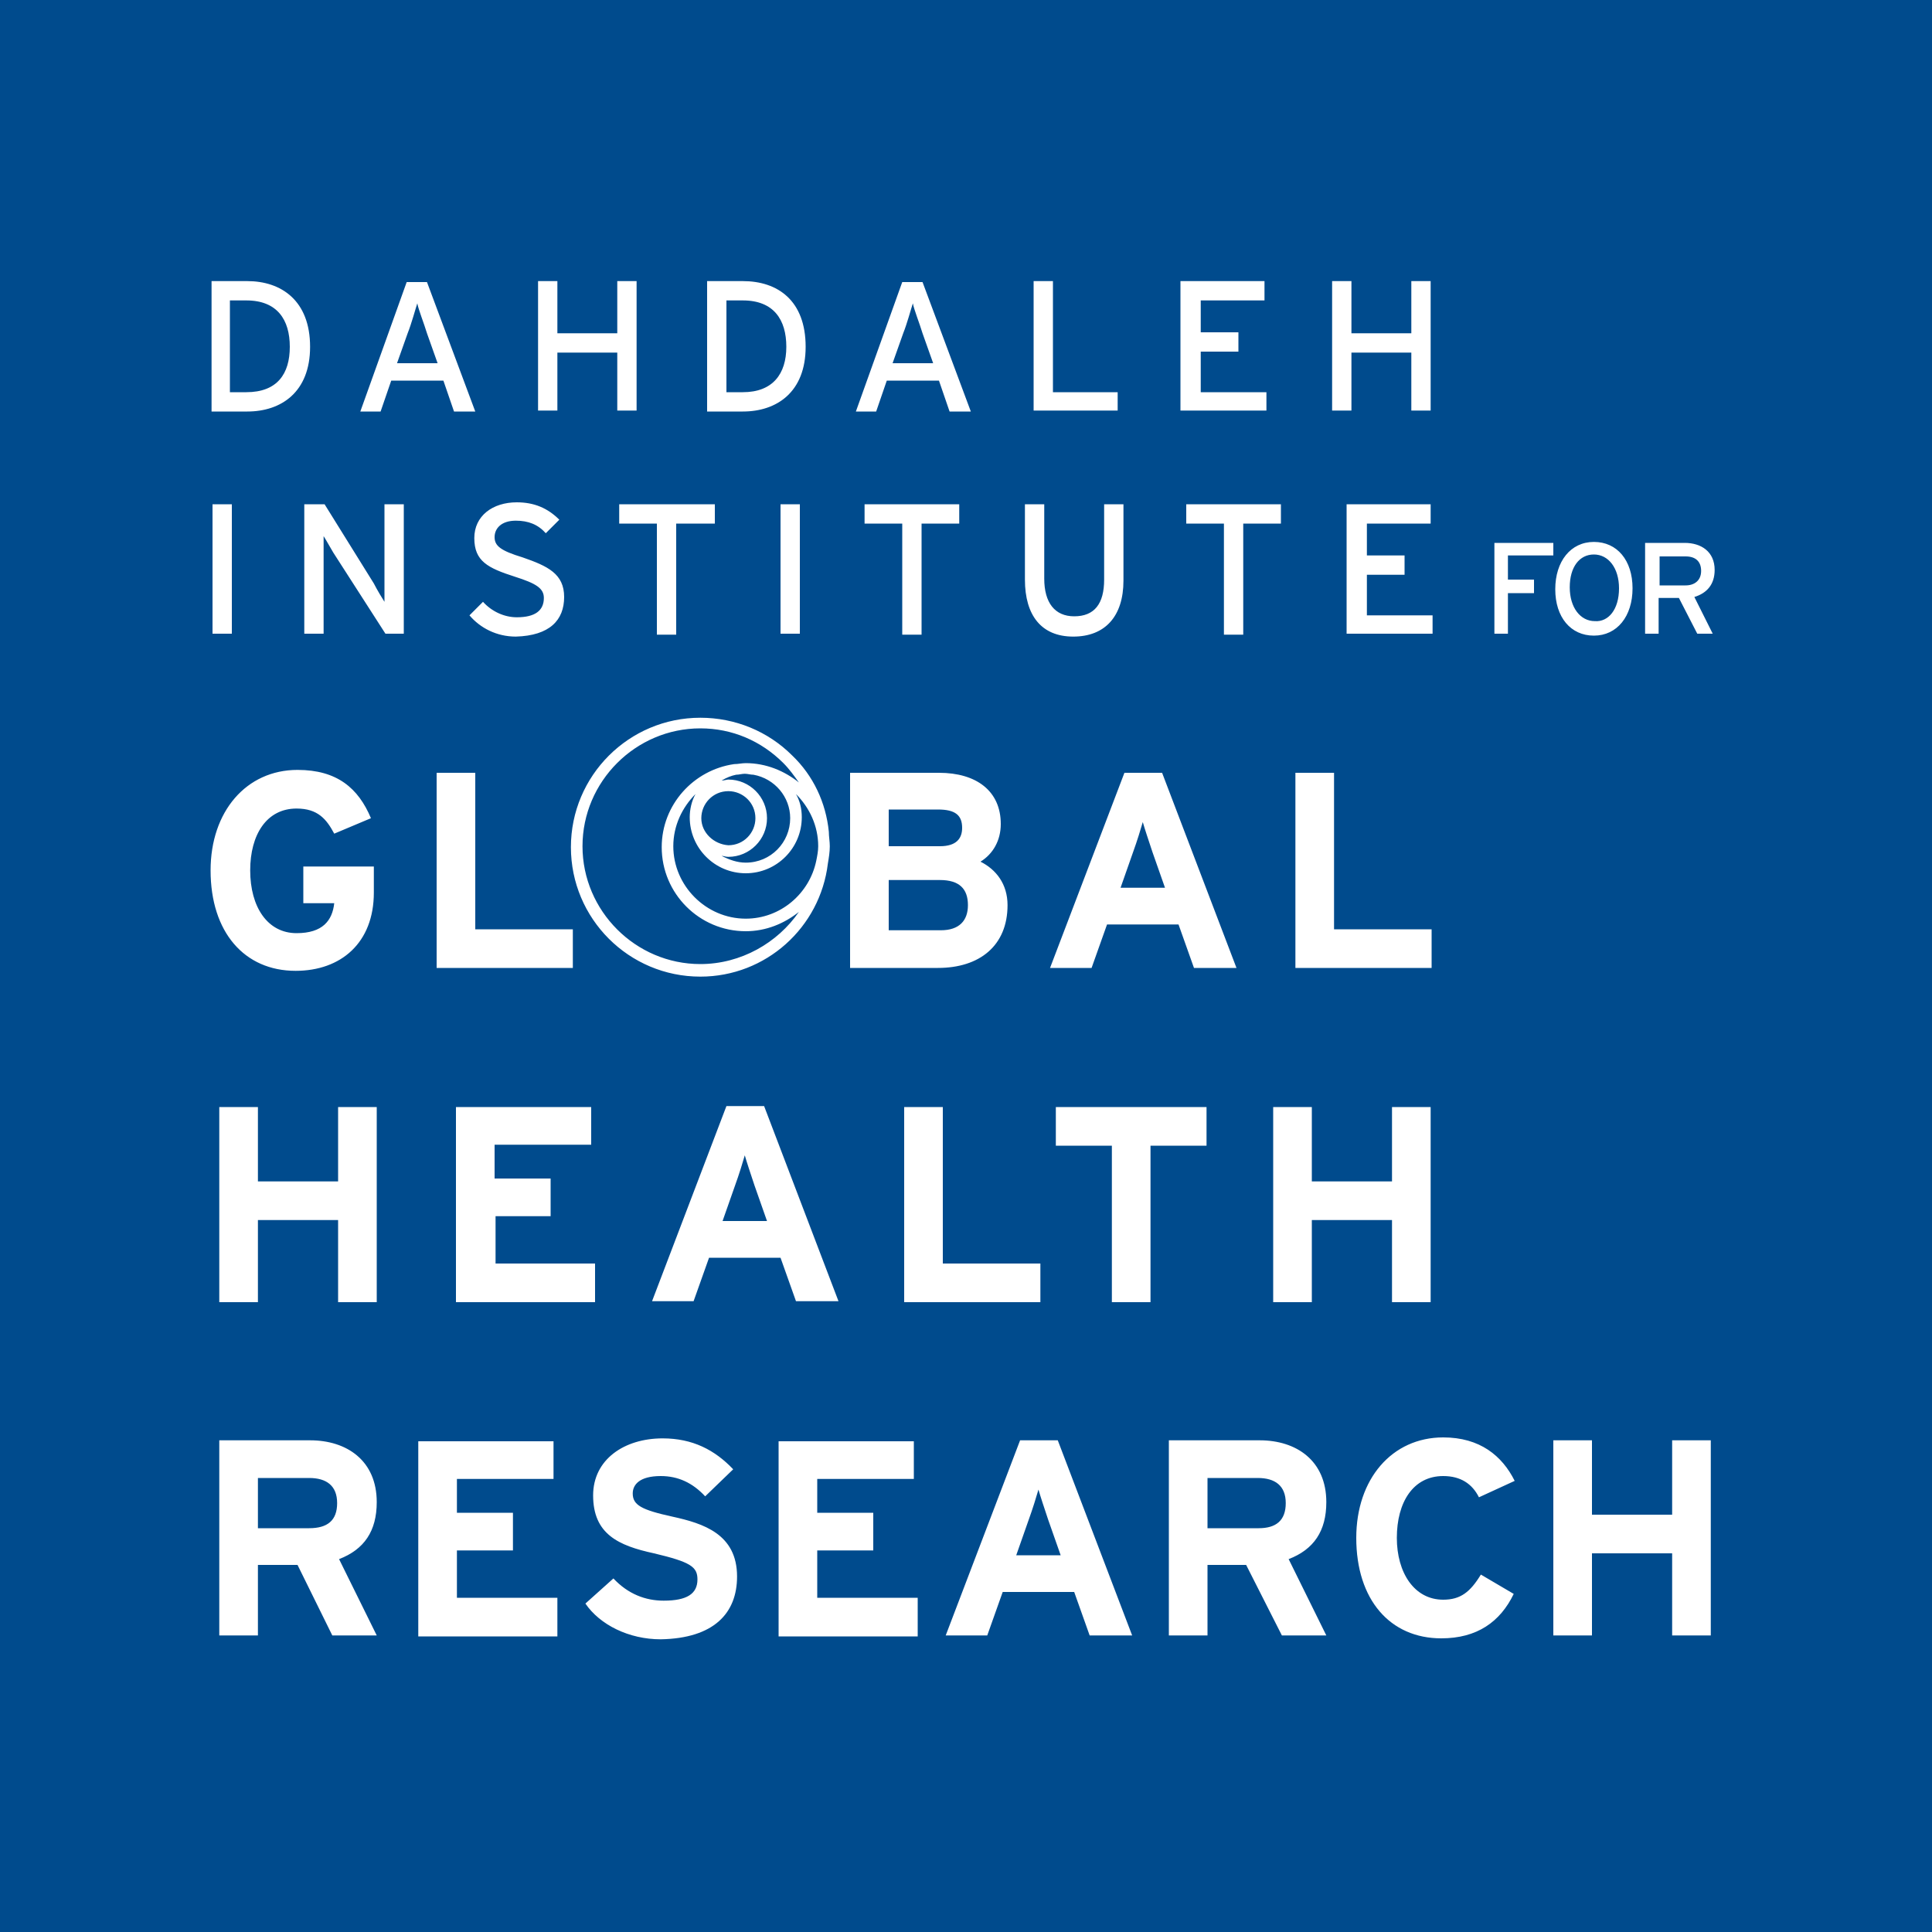
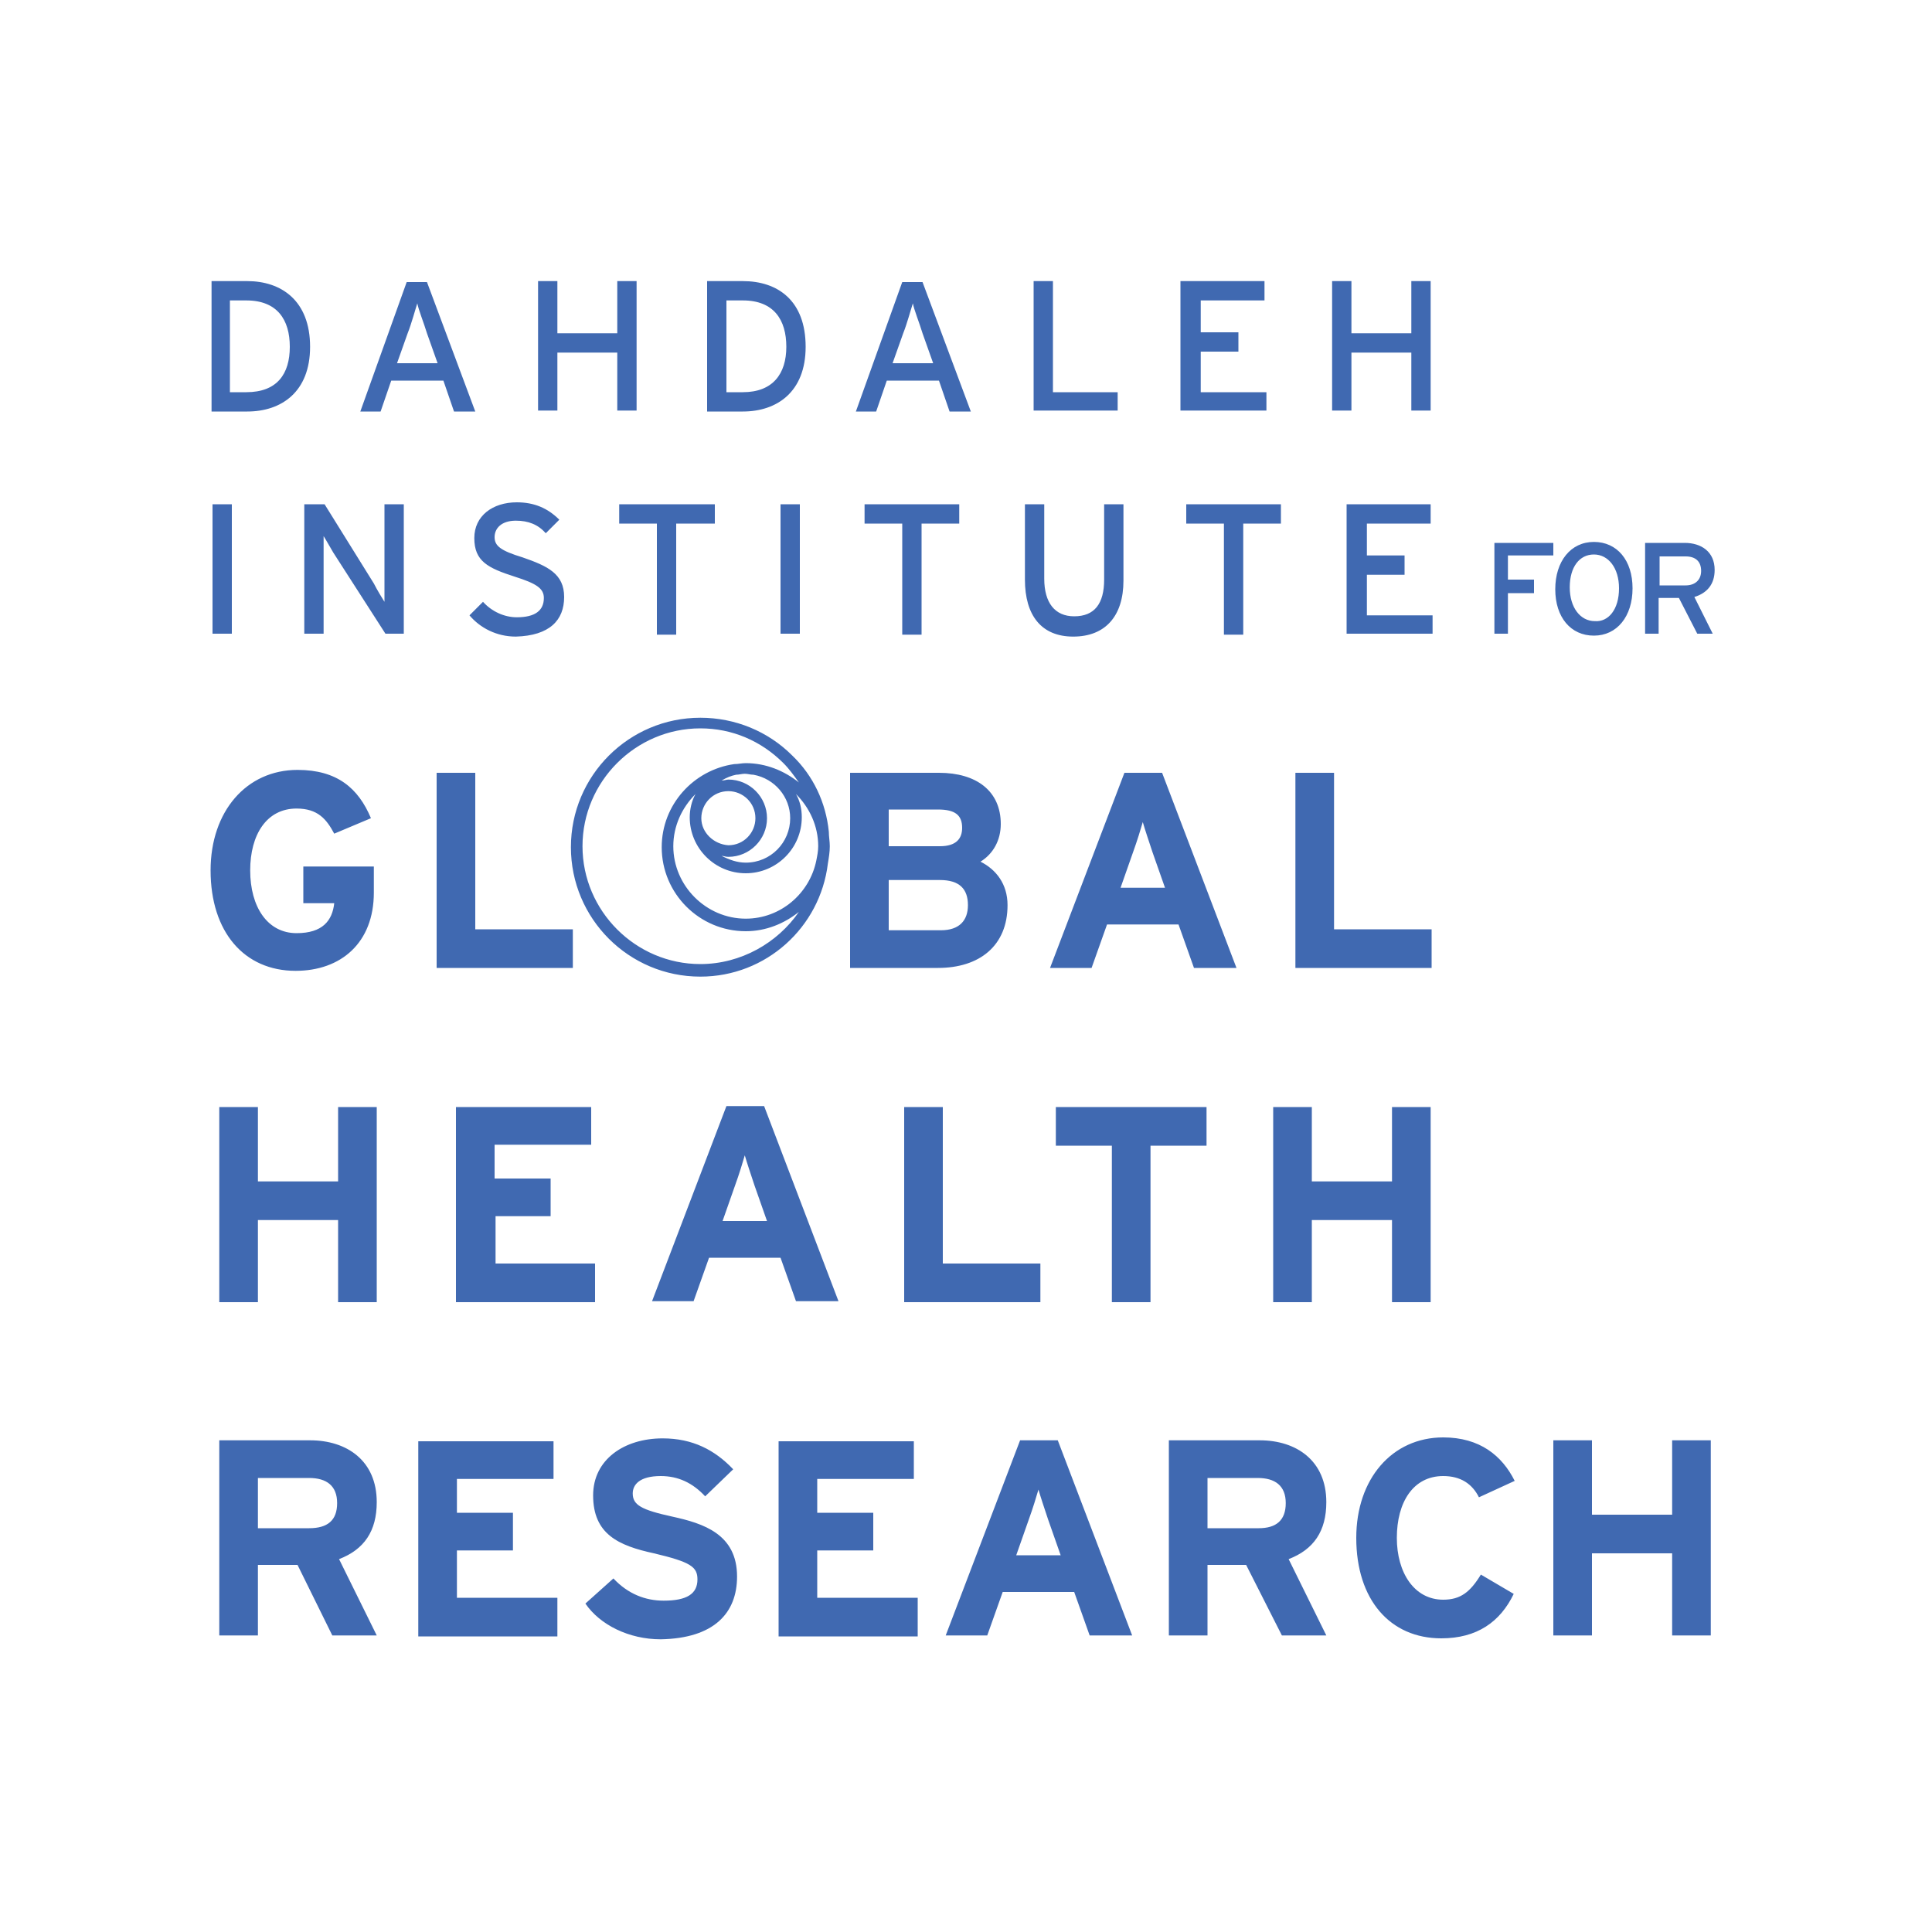
<svg xmlns="http://www.w3.org/2000/svg" viewBox="0 0 200 200" preserveAspectRatio="xMinYMin slice">
-   <path fill="#004B8D" d="M0 0h200v200H0z" />
+   <path fill="#fff" d="M0 0h200v200H0z" />
  <path fill="none" d="M0 0h200v200H0z" />
-   <path fill="#FFF" d="M32.1 35.9c0 4.7-3 6.7-6.5 6.7h-3.7V29.1h3.7c3.5 0 6.5 2 6.5 6.8m-2.1 0c0-2.8-1.3-4.8-4.5-4.8h-1.7v9.5h1.7c3.2 0 4.5-1.9 4.5-4.7m19.2 6.7H47l-1.1-3.2h-5.4l-1.1 3.2h-2.1l4.8-13.4h2.1l5 13.4zm-3.9-5l-1.1-3.1c-.3-1-.9-2.5-1-3.1-.2.6-.6 2.1-1 3.1l-1.1 3.1h4.2zm20.6-8.5h-2v5.4h-6.2v-5.4h-2v13.4h2v-6h6.2v6h2V29.1zm17.5 6.8c0 4.7-3 6.7-6.5 6.7h-3.7V29.1h3.7c3.6 0 6.5 2 6.5 6.8m-2 0c0-2.8-1.3-4.8-4.5-4.8h-1.7v9.5h1.7c3.1 0 4.5-1.9 4.5-4.7m19.1 6.7h-2.2l-1.1-3.2h-5.4l-1.1 3.2h-2.1l4.8-13.4h2.1l5 13.4zm-3.9-5l-1.1-3.1c-.3-1-.9-2.5-1-3.1-.2.6-.6 2.1-1 3.1l-1.1 3.1h4.2zm19.1 3H109V29.1h-2v13.4h8.7v-1.9zm15.5 0h-6.9v-4.2h3.9v-2h-3.9v-3.3h6.6v-2h-8.7v13.4h8.9v-1.9zm16.9-11.5h-2v5.4h-6.2v-5.4h-2v13.4h2v-6h6.2v6h2V29.1zM22 65.6h2V52.2h-2v13.4zm19.8-13.4h-2v10.1c-.2-.3-.8-1.3-1.1-1.9l-5.1-8.2h-2.1v13.4h2V55.5c.2.3.7 1.2 1 1.7l5.4 8.4h1.9V52.2zm16.6 9.6c0-2.4-1.7-3.2-4.3-4.1-2.3-.7-2.9-1.2-2.9-2.1 0-.9.7-1.7 2.2-1.7 1.3 0 2.3.4 3.1 1.3l1.4-1.4c-1.2-1.2-2.6-1.8-4.4-1.8-2.5 0-4.4 1.4-4.4 3.7 0 2.4 1.4 3.1 4.2 4 2.2.7 3 1.2 3 2.2 0 1.3-.9 2-2.8 2-1.3 0-2.6-.6-3.5-1.6l-1.4 1.4c1.1 1.3 2.8 2.2 4.8 2.2 3.5-.1 5-1.7 5-4.1M74 52.2h-9.9v2H68v11.5h2V54.2h4v-2zm6.8 13.4h2V52.2h-2v13.4zm18.6-13.4h-9.9v2h3.9v11.5h2V54.2h3.9v-2zm16.9 0h-2V60c0 2.5-1 3.8-3.1 3.8-2 0-3.1-1.4-3.1-3.9v-7.7h-2V60c0 3.7 1.7 5.9 5 5.9s5.2-2.1 5.2-5.8v-7.9zm16.4 0h-9.9v2h3.9v11.5h2V54.2h3.9v-2zm15.7 11.5h-6.9v-4.2h3.9v-2h-3.9v-3.3h6.6v-2h-8.7v13.4h8.9v-1.9zm12.4-7.5h-6.1v9.4h1.4v-4.2h2.7V60h-2.7v-2.5h4.7v-1.3zm8.2 4.7c0 2.9-1.6 4.9-4 4.9s-4-1.9-4-4.8 1.6-4.9 4-4.9 4 1.9 4 4.8m-1.4 0c0-2.1-1.1-3.5-2.6-3.5s-2.5 1.3-2.5 3.4c0 2.1 1.1 3.5 2.6 3.5 1.4.1 2.5-1.2 2.5-3.4m9.9-1.9c0 1.5-.8 2.4-2.1 2.8l1.9 3.8h-1.6l-1.9-3.7h-2.1v3.7h-1.4v-9.4h4.1c1.7 0 3.1.9 3.1 2.8m-1.4.1c0-1-.6-1.5-1.6-1.5h-2.7v3h2.7c.9 0 1.6-.5 1.6-1.5M38.6 89.7h-7.2v3.8h3.2c-.2 1.8-1.2 3.1-3.9 3.1-3 0-4.8-2.7-4.8-6.5 0-3.7 1.7-6.4 4.8-6.4 2.2 0 3.1 1.1 3.9 2.6l3.8-1.6c-1.3-3.1-3.5-5-7.6-5-5.3 0-9 4.3-9 10.4 0 6.4 3.5 10.4 8.8 10.4 4.7 0 8.1-2.9 8.1-8.1v-2.7zm20.7 6.5H49.2V80h-4v20.2h14.1v-4zm45-2.5c0 4.2-2.9 6.5-7.2 6.5H88V80h9.2c3.9 0 6.4 1.9 6.4 5.3 0 1.7-.8 3.1-2.1 3.9 1.6.8 2.8 2.3 2.8 4.5m-4.7-8c0-1.3-.7-1.9-2.5-1.9H92v3.8h5.3c1.7 0 2.3-.8 2.3-1.9m.6 8c0-1.7-.9-2.6-2.9-2.6H92v5.2h5.4c1.9 0 2.8-1 2.8-2.6m27.8 6.5h-4.4l-1.6-4.5h-7.4l-1.6 4.5h-4.3l7.7-20.2h3.9l7.7 20.2zm-7.4-8.3l-1.3-3.7c-.4-1.2-.8-2.4-1-3.1-.2.7-.6 2-1 3.1l-1.3 3.7h4.6zm27.6 4.3h-10.1V80h-4v20.2h14.1v-4zM39 114.6h-4v7.7h-8.3v-7.7h-4v20.2h4v-8.5H35v8.5h4v-20.2zm22.7 16.2H51.3v-4.9H57V122h-5.8v-3.5h10v-3.9h-14v20.2h14.4v-4zm25.1 3.9h-4.4l-1.6-4.5h-7.4l-1.6 4.5h-4.3l7.7-20.2h3.9l7.7 20.2zm-7.4-8.3l-1.3-3.7c-.4-1.2-.8-2.4-1-3.1-.2.7-.6 2-1 3.1l-1.3 3.7h4.6zm28.3 4.4H97.6v-16.2h-4v20.2h14.1v-4zm17.2-16.2h-15.6v4h5.8v16.2h4v-16.2h5.8v-4zm23.2 0h-4v7.7h-8.3v-7.7h-4v20.2h4v-8.5h8.3v8.5h4v-20.2zM39 169.3h-4.6l-3.6-7.3h-4.1v7.3h-4v-20.2h9.4c3.8 0 6.9 2.1 6.9 6.4 0 3-1.3 4.9-3.9 5.9l3.9 7.9zm-4.1-13.7c0-1.8-1.1-2.6-2.9-2.6h-5.3v5.2H32c1.9 0 2.9-.8 2.9-2.6m22.8 9.8H47.3v-4.9h5.8v-3.9h-5.8v-3.5h10v-3.9h-14v20.2h14.4v-4zm18.6-2.2c0-4.4-3.5-5.5-6.7-6.2-3.2-.7-4.1-1.2-4.1-2.4 0-.9.7-1.8 2.9-1.8 1.8 0 3.3.7 4.6 2.1l2.9-2.8c-1.9-2-4.2-3.2-7.3-3.2-4 0-7.2 2.2-7.2 5.9 0 4 2.6 5.2 6.3 6 3.8.9 4.5 1.4 4.5 2.7 0 1.5-1.1 2.2-3.5 2.2-1.9 0-3.7-.7-5.2-2.3l-2.9 2.6c1.5 2.2 4.5 3.7 7.8 3.7 5.5-.1 7.9-2.7 7.9-6.5m18.7 2.2H84.6v-4.9h5.8v-3.9h-5.8v-3.5h10v-3.9h-14v20.2H95v-4zm22.2 3.9h-4.4l-1.6-4.5h-7.4l-1.6 4.5h-4.3l7.7-20.2h3.9l7.7 20.2zm-7.4-8.3l-1.3-3.7c-.4-1.2-.8-2.4-1-3.1-.2.7-.6 2-1 3.1l-1.3 3.7h4.6zm27.5 8.3h-4.6L129 162h-4v7.3h-4v-20.2h9.4c3.8 0 6.9 2.1 6.9 6.4 0 3-1.3 4.9-3.9 5.9l3.9 7.9zm-4.2-13.7c0-1.8-1.1-2.6-2.9-2.6H125v5.2h5.3c1.8 0 2.8-.8 2.8-2.6m23.7-2.3c-1.3-2.6-3.6-4.5-7.4-4.5-5.3 0-9 4.3-9 10.4 0 6.4 3.5 10.4 8.8 10.4 3.7 0 6.1-1.7 7.5-4.6l-3.4-2c-1.1 1.8-2.1 2.6-3.9 2.6-3 0-4.8-2.8-4.8-6.4 0-3.7 1.7-6.4 4.8-6.4 1.8 0 3 .8 3.7 2.2l3.7-1.7m20.3-4.2h-4v7.7h-8.3v-7.7h-4v20.2h4v-8.5h8.3v8.5h4v-20.2zM85.9 87.6c0-.5-.1-1-.1-1.5-.3-3-1.6-5.8-3.8-7.9-2.5-2.5-5.9-3.9-9.5-3.9-7.4 0-13.4 6-13.4 13.4s6 13.4 13.4 13.4c6.8 0 12.4-5.1 13.2-11.7.1-.6.2-1.2.2-1.8zM72.5 99.8c-6.7 0-12.2-5.5-12.2-12.2 0-6.7 5.5-12.2 12.2-12.2 3.3 0 6.3 1.3 8.6 3.6.6.6 1.1 1.3 1.6 2-1.5-1.2-3.4-2-5.5-2-.4 0-.8.1-1.2.1-4.2.6-7.5 4.2-7.5 8.6 0 4.8 3.9 8.7 8.7 8.7 2.1 0 4-.8 5.5-2-2.2 3.2-6 5.4-10.2 5.4zm12-10.7c-.7 3.4-3.7 6-7.3 6-4.1 0-7.5-3.4-7.5-7.5 0-2.1.9-4 2.3-5.4-.4.7-.6 1.6-.6 2.4 0 3.2 2.6 5.8 5.8 5.8s5.8-2.6 5.8-5.8c0-.9-.2-1.7-.6-2.4 1.4 1.4 2.3 3.3 2.3 5.4 0 .5-.1 1-.2 1.5zm-2.7-4.4c0 2.5-2 4.6-4.6 4.6-.9 0-1.7-.3-2.5-.7.2 0 .4.1.7.1 2.2 0 4-1.8 4-4s-1.8-4-4-4c-.2 0-.4.1-.7.1.5-.3 1-.5 1.5-.6.3 0 .6-.1.9-.1.3 0 .6.1.9.1 2.2.4 3.8 2.3 3.8 4.5zm-9.2 0c0-1.5 1.2-2.8 2.8-2.8 1.5 0 2.8 1.2 2.8 2.8 0 1.5-1.2 2.8-2.8 2.8-1.5-.1-2.8-1.3-2.8-2.8z">
+   <path fill="#4069b1" d="M32.1 35.9c0 4.7-3 6.7-6.5 6.7h-3.7V29.1h3.7c3.5 0 6.5 2 6.5 6.8m-2.1 0c0-2.8-1.3-4.8-4.5-4.8h-1.7v9.5h1.7c3.2 0 4.5-1.9 4.5-4.7m19.2 6.7H47l-1.1-3.2h-5.4l-1.1 3.2h-2.1l4.8-13.4h2.1l5 13.4zm-3.9-5l-1.1-3.1c-.3-1-.9-2.5-1-3.1-.2.6-.6 2.1-1 3.1l-1.1 3.1h4.2zm20.6-8.5h-2v5.4h-6.2v-5.4h-2v13.4h2v-6h6.2v6h2V29.1zm17.5 6.8c0 4.7-3 6.7-6.5 6.7h-3.7V29.1h3.7c3.6 0 6.5 2 6.5 6.8m-2 0c0-2.8-1.3-4.8-4.5-4.8h-1.7v9.5h1.7c3.1 0 4.5-1.9 4.5-4.7m19.1 6.7h-2.2l-1.1-3.2h-5.4l-1.1 3.2h-2.1l4.8-13.4h2.1l5 13.4zm-3.9-5l-1.1-3.1c-.3-1-.9-2.5-1-3.1-.2.6-.6 2.1-1 3.1l-1.1 3.1h4.2zm19.1 3H109V29.1h-2v13.4h8.7v-1.9zm15.5 0h-6.9v-4.2h3.9v-2h-3.9v-3.3h6.6v-2h-8.7v13.4h8.9v-1.9zm16.9-11.5h-2v5.4h-6.2v-5.4h-2v13.4h2v-6h6.2v6h2V29.1zM22 65.6h2V52.2h-2v13.4zm19.8-13.4h-2v10.1c-.2-.3-.8-1.3-1.1-1.9l-5.1-8.2h-2.1v13.4h2V55.5c.2.3.7 1.2 1 1.7l5.4 8.4h1.9V52.2zm16.6 9.6c0-2.4-1.7-3.2-4.3-4.1-2.3-.7-2.9-1.2-2.9-2.1 0-.9.7-1.7 2.2-1.7 1.3 0 2.3.4 3.1 1.3l1.4-1.4c-1.2-1.2-2.6-1.8-4.4-1.8-2.5 0-4.4 1.4-4.4 3.7 0 2.4 1.4 3.1 4.2 4 2.2.7 3 1.2 3 2.2 0 1.3-.9 2-2.8 2-1.3 0-2.6-.6-3.5-1.6l-1.4 1.4c1.1 1.3 2.8 2.2 4.8 2.2 3.5-.1 5-1.7 5-4.1M74 52.2h-9.9v2H68v11.5h2V54.2h4v-2zm6.8 13.4h2V52.2h-2v13.4zm18.6-13.4h-9.9v2h3.9v11.5h2V54.2h3.9v-2zm16.9 0h-2V60c0 2.5-1 3.8-3.1 3.8-2 0-3.1-1.4-3.1-3.9v-7.7h-2V60c0 3.7 1.7 5.9 5 5.9s5.2-2.1 5.2-5.8v-7.9zm16.4 0h-9.9v2h3.9v11.5h2V54.2h3.9v-2zm15.7 11.5h-6.9v-4.2h3.9v-2h-3.9v-3.3h6.6v-2h-8.7v13.4h8.9v-1.9zm12.4-7.5h-6.1v9.4h1.4v-4.2h2.7V60h-2.7v-2.5h4.7v-1.3zm8.2 4.7c0 2.9-1.6 4.9-4 4.9s-4-1.9-4-4.8 1.6-4.9 4-4.9 4 1.9 4 4.8m-1.4 0c0-2.1-1.1-3.5-2.6-3.5s-2.5 1.3-2.5 3.4c0 2.1 1.1 3.5 2.6 3.5 1.4.1 2.5-1.2 2.5-3.4m9.9-1.9c0 1.5-.8 2.4-2.1 2.8l1.9 3.8h-1.6l-1.9-3.7h-2.1v3.7h-1.4v-9.4h4.1c1.7 0 3.1.9 3.1 2.8m-1.4.1c0-1-.6-1.5-1.6-1.5h-2.7v3h2.7c.9 0 1.6-.5 1.6-1.5M38.6 89.7h-7.2v3.8h3.2c-.2 1.8-1.2 3.1-3.9 3.1-3 0-4.8-2.7-4.8-6.5 0-3.7 1.7-6.4 4.8-6.4 2.2 0 3.1 1.1 3.9 2.6l3.8-1.6c-1.3-3.1-3.5-5-7.6-5-5.3 0-9 4.3-9 10.4 0 6.4 3.5 10.4 8.8 10.4 4.7 0 8.1-2.9 8.1-8.1v-2.7zm20.7 6.5H49.2V80h-4v20.2h14.1v-4zm45-2.5c0 4.2-2.9 6.5-7.2 6.5H88V80h9.2c3.9 0 6.4 1.9 6.4 5.3 0 1.7-.8 3.1-2.1 3.9 1.6.8 2.8 2.3 2.8 4.5m-4.7-8c0-1.3-.7-1.9-2.5-1.9H92v3.8h5.3c1.7 0 2.3-.8 2.3-1.9m.6 8c0-1.7-.9-2.6-2.9-2.6H92v5.2h5.4c1.9 0 2.8-1 2.8-2.6m27.8 6.5h-4.4l-1.6-4.5h-7.4l-1.6 4.5h-4.3l7.7-20.2h3.9l7.7 20.2zm-7.4-8.3l-1.3-3.7c-.4-1.2-.8-2.4-1-3.1-.2.7-.6 2-1 3.1l-1.3 3.7h4.6zm27.6 4.3h-10.1V80h-4v20.2h14.1v-4zM39 114.6h-4v7.7h-8.3v-7.7h-4v20.2h4v-8.5H35v8.5h4v-20.2zm22.7 16.2H51.3v-4.9H57V122h-5.8v-3.5h10v-3.9h-14v20.2h14.4v-4zm25.1 3.9h-4.4l-1.6-4.5h-7.4l-1.6 4.5h-4.3l7.7-20.2h3.9l7.7 20.2zm-7.4-8.3l-1.3-3.7c-.4-1.2-.8-2.4-1-3.1-.2.7-.6 2-1 3.1l-1.3 3.7h4.6zm28.3 4.4H97.6v-16.2h-4v20.2h14.1v-4zm17.2-16.2h-15.6v4h5.8v16.2h4v-16.2h5.8v-4zm23.2 0h-4v7.7h-8.3v-7.7h-4v20.2h4v-8.5h8.3v8.5h4v-20.2zM39 169.3h-4.6l-3.6-7.3h-4.1v7.3h-4v-20.2h9.4c3.8 0 6.9 2.1 6.9 6.4 0 3-1.3 4.9-3.9 5.9l3.9 7.9zm-4.1-13.7c0-1.8-1.1-2.6-2.9-2.6h-5.3v5.2H32c1.9 0 2.9-.8 2.9-2.6m22.8 9.8H47.3v-4.9h5.8v-3.9h-5.8v-3.5h10v-3.9h-14v20.2h14.4v-4zm18.6-2.2c0-4.4-3.5-5.5-6.7-6.2-3.2-.7-4.1-1.2-4.1-2.4 0-.9.7-1.8 2.9-1.8 1.8 0 3.3.7 4.6 2.1l2.9-2.8c-1.9-2-4.2-3.2-7.3-3.2-4 0-7.2 2.2-7.2 5.9 0 4 2.6 5.2 6.3 6 3.8.9 4.5 1.4 4.5 2.7 0 1.5-1.1 2.2-3.5 2.2-1.9 0-3.7-.7-5.2-2.3l-2.9 2.6c1.5 2.2 4.5 3.7 7.8 3.7 5.5-.1 7.9-2.7 7.9-6.5m18.7 2.2H84.6v-4.9h5.8v-3.9h-5.8v-3.5h10v-3.9h-14v20.2H95v-4zm22.2 3.9h-4.4l-1.6-4.5h-7.4l-1.6 4.5h-4.3l7.7-20.2h3.9l7.7 20.2zm-7.4-8.3l-1.3-3.7c-.4-1.2-.8-2.4-1-3.1-.2.7-.6 2-1 3.1l-1.3 3.7h4.6zm27.5 8.3h-4.6L129 162h-4v7.3h-4v-20.2h9.4c3.8 0 6.9 2.1 6.9 6.4 0 3-1.3 4.9-3.9 5.9l3.9 7.9zm-4.2-13.7c0-1.8-1.1-2.6-2.9-2.6H125v5.2h5.3c1.8 0 2.8-.8 2.8-2.6m23.7-2.3c-1.3-2.6-3.6-4.5-7.4-4.5-5.3 0-9 4.3-9 10.4 0 6.4 3.5 10.4 8.8 10.4 3.7 0 6.1-1.7 7.5-4.6l-3.4-2c-1.1 1.8-2.1 2.6-3.9 2.6-3 0-4.8-2.8-4.8-6.4 0-3.7 1.7-6.4 4.8-6.4 1.8 0 3 .8 3.7 2.2l3.7-1.7m20.3-4.2h-4v7.7h-8.3v-7.7h-4v20.2h4v-8.5h8.3v8.5h4v-20.2zM85.9 87.6c0-.5-.1-1-.1-1.5-.3-3-1.6-5.8-3.8-7.9-2.5-2.5-5.9-3.9-9.5-3.9-7.4 0-13.4 6-13.4 13.4s6 13.4 13.4 13.4c6.8 0 12.4-5.1 13.2-11.7.1-.6.2-1.2.2-1.8zM72.5 99.8c-6.7 0-12.2-5.5-12.2-12.2 0-6.7 5.5-12.2 12.2-12.2 3.3 0 6.3 1.3 8.6 3.6.6.6 1.1 1.3 1.6 2-1.5-1.2-3.4-2-5.5-2-.4 0-.8.1-1.2.1-4.2.6-7.5 4.2-7.5 8.6 0 4.8 3.9 8.7 8.7 8.7 2.1 0 4-.8 5.5-2-2.2 3.2-6 5.4-10.2 5.4zm12-10.7c-.7 3.4-3.7 6-7.3 6-4.1 0-7.5-3.4-7.5-7.5 0-2.1.9-4 2.3-5.4-.4.7-.6 1.6-.6 2.4 0 3.2 2.6 5.8 5.8 5.8s5.8-2.6 5.8-5.8c0-.9-.2-1.7-.6-2.4 1.4 1.4 2.3 3.3 2.3 5.4 0 .5-.1 1-.2 1.5zm-2.7-4.4c0 2.5-2 4.6-4.6 4.6-.9 0-1.7-.3-2.5-.7.2 0 .4.1.7.1 2.2 0 4-1.8 4-4s-1.8-4-4-4c-.2 0-.4.1-.7.1.5-.3 1-.5 1.5-.6.3 0 .6-.1.9-.1.3 0 .6.1.9.1 2.2.4 3.8 2.3 3.8 4.5zm-9.2 0c0-1.5 1.2-2.8 2.8-2.8 1.5 0 2.8 1.2 2.8 2.8 0 1.5-1.2 2.8-2.8 2.8-1.5-.1-2.8-1.3-2.8-2.8z">
                </path>
</svg>
